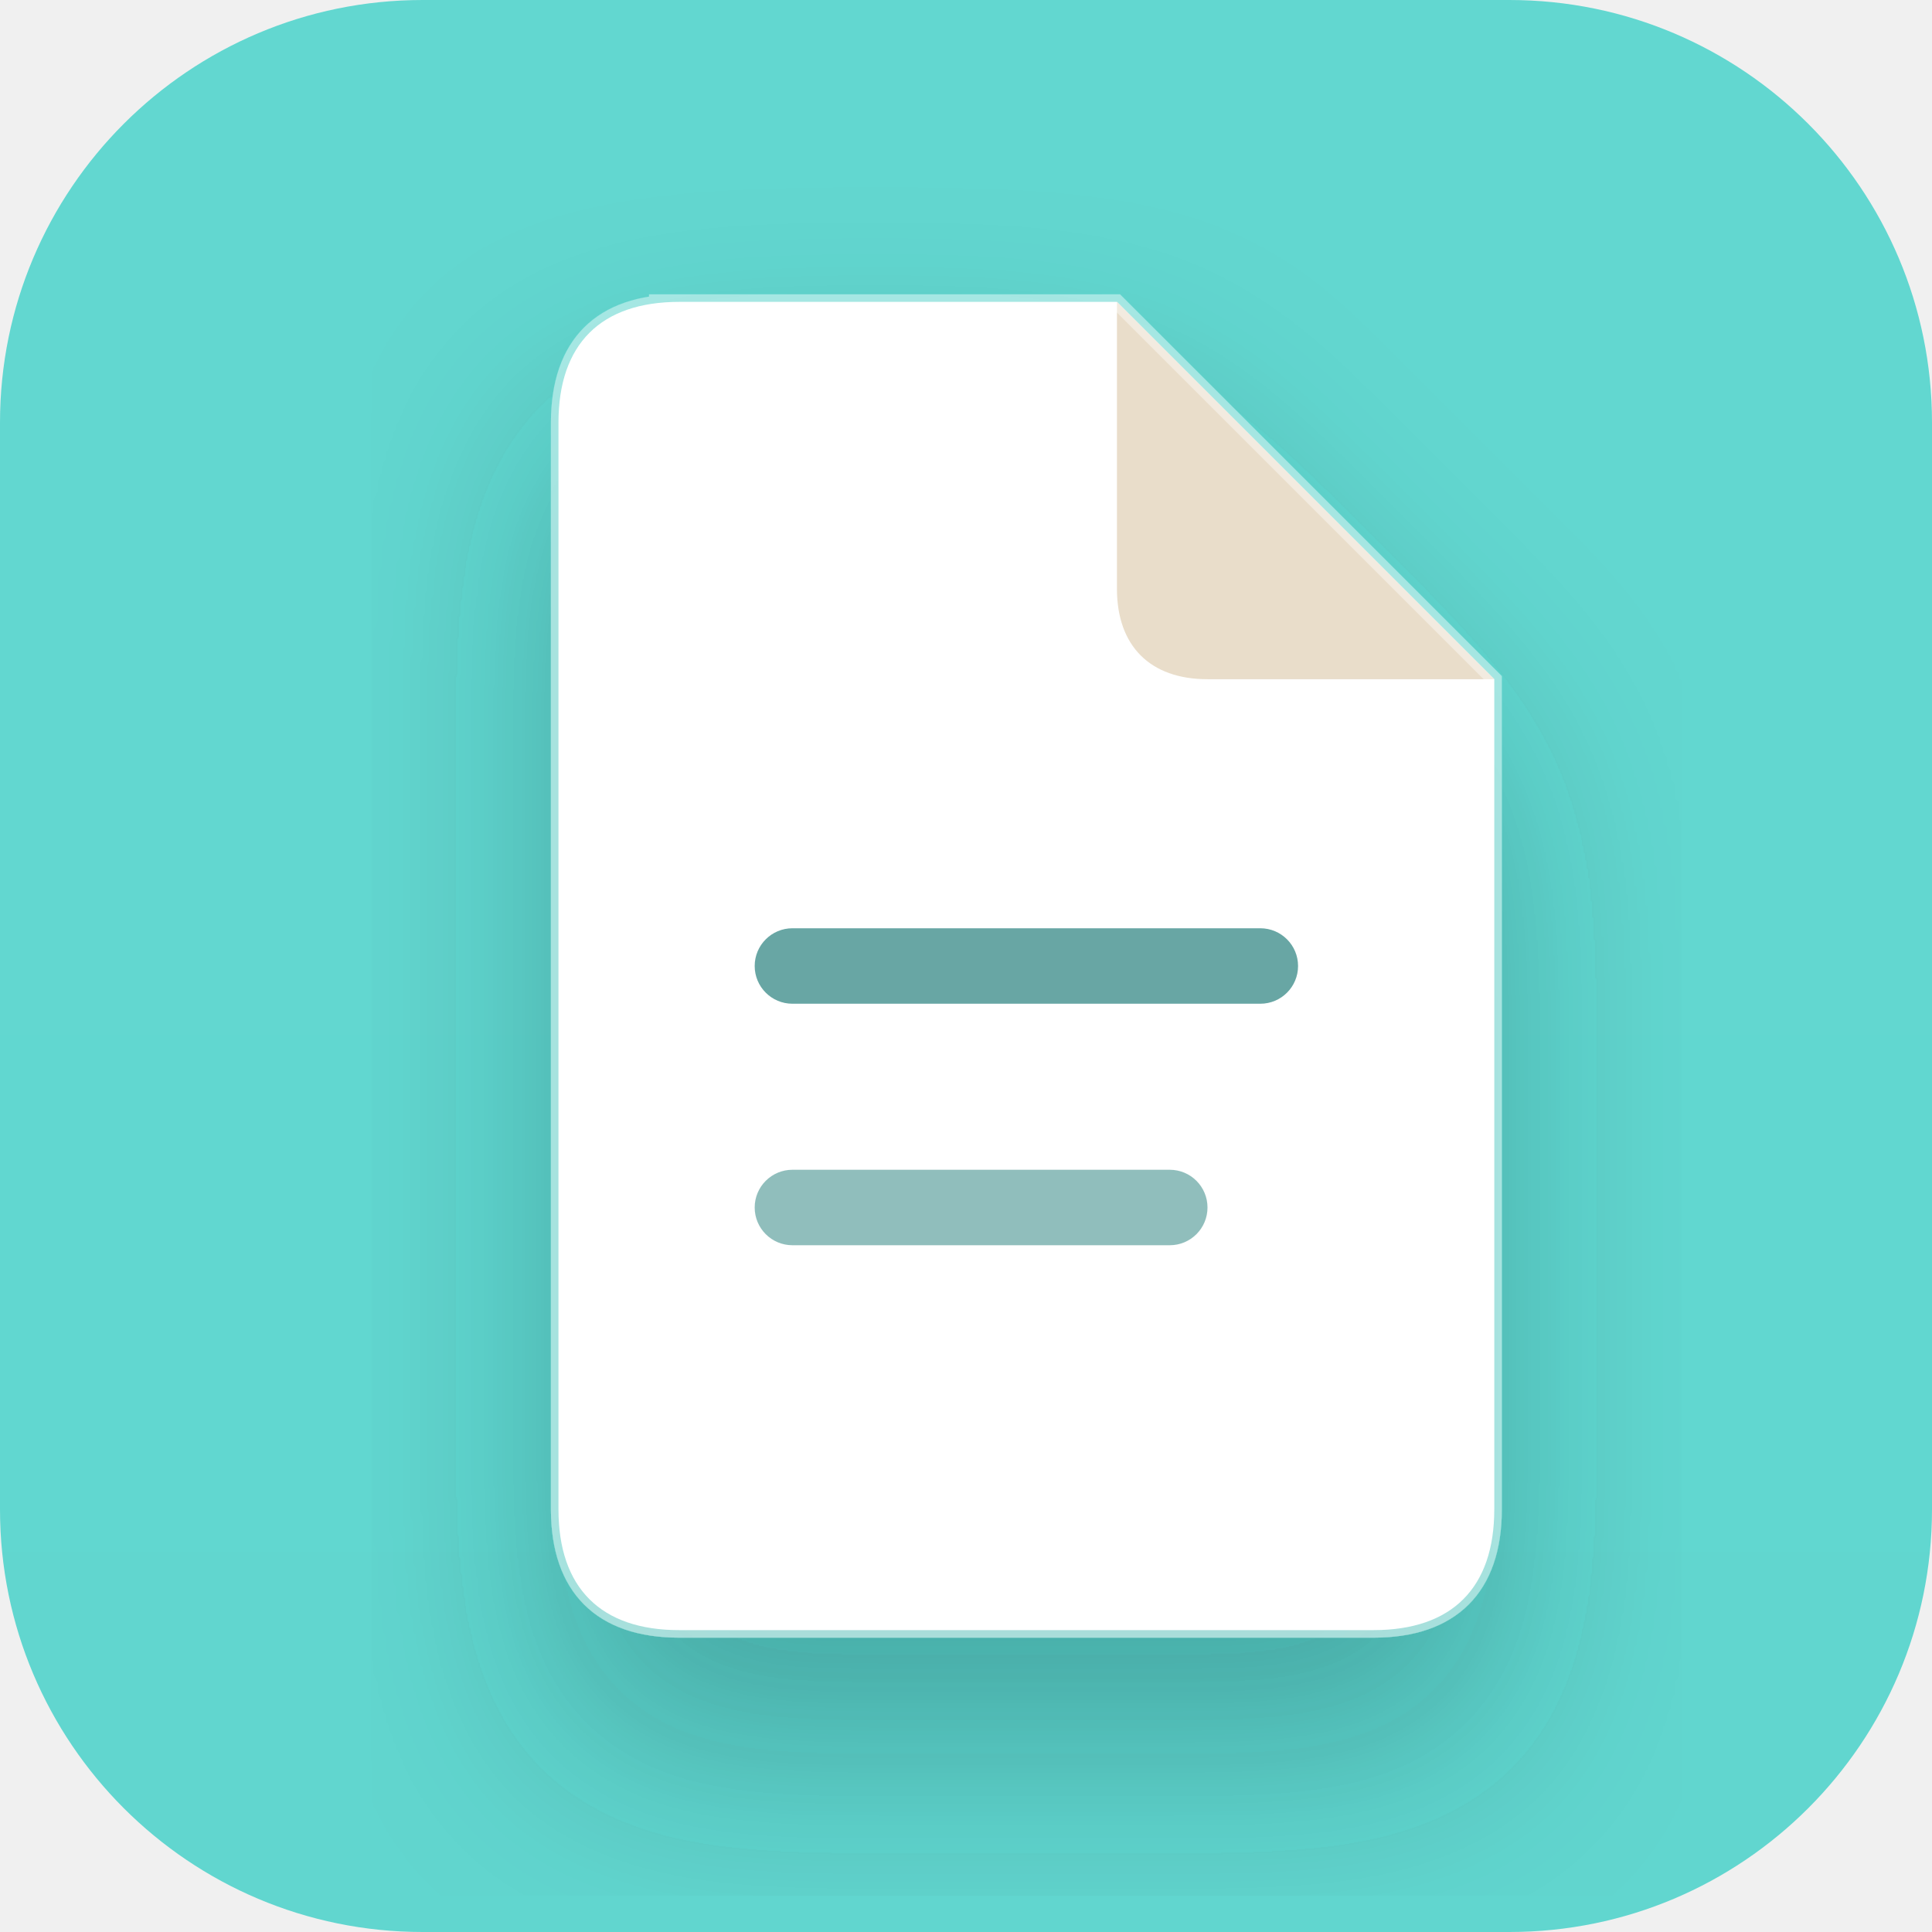
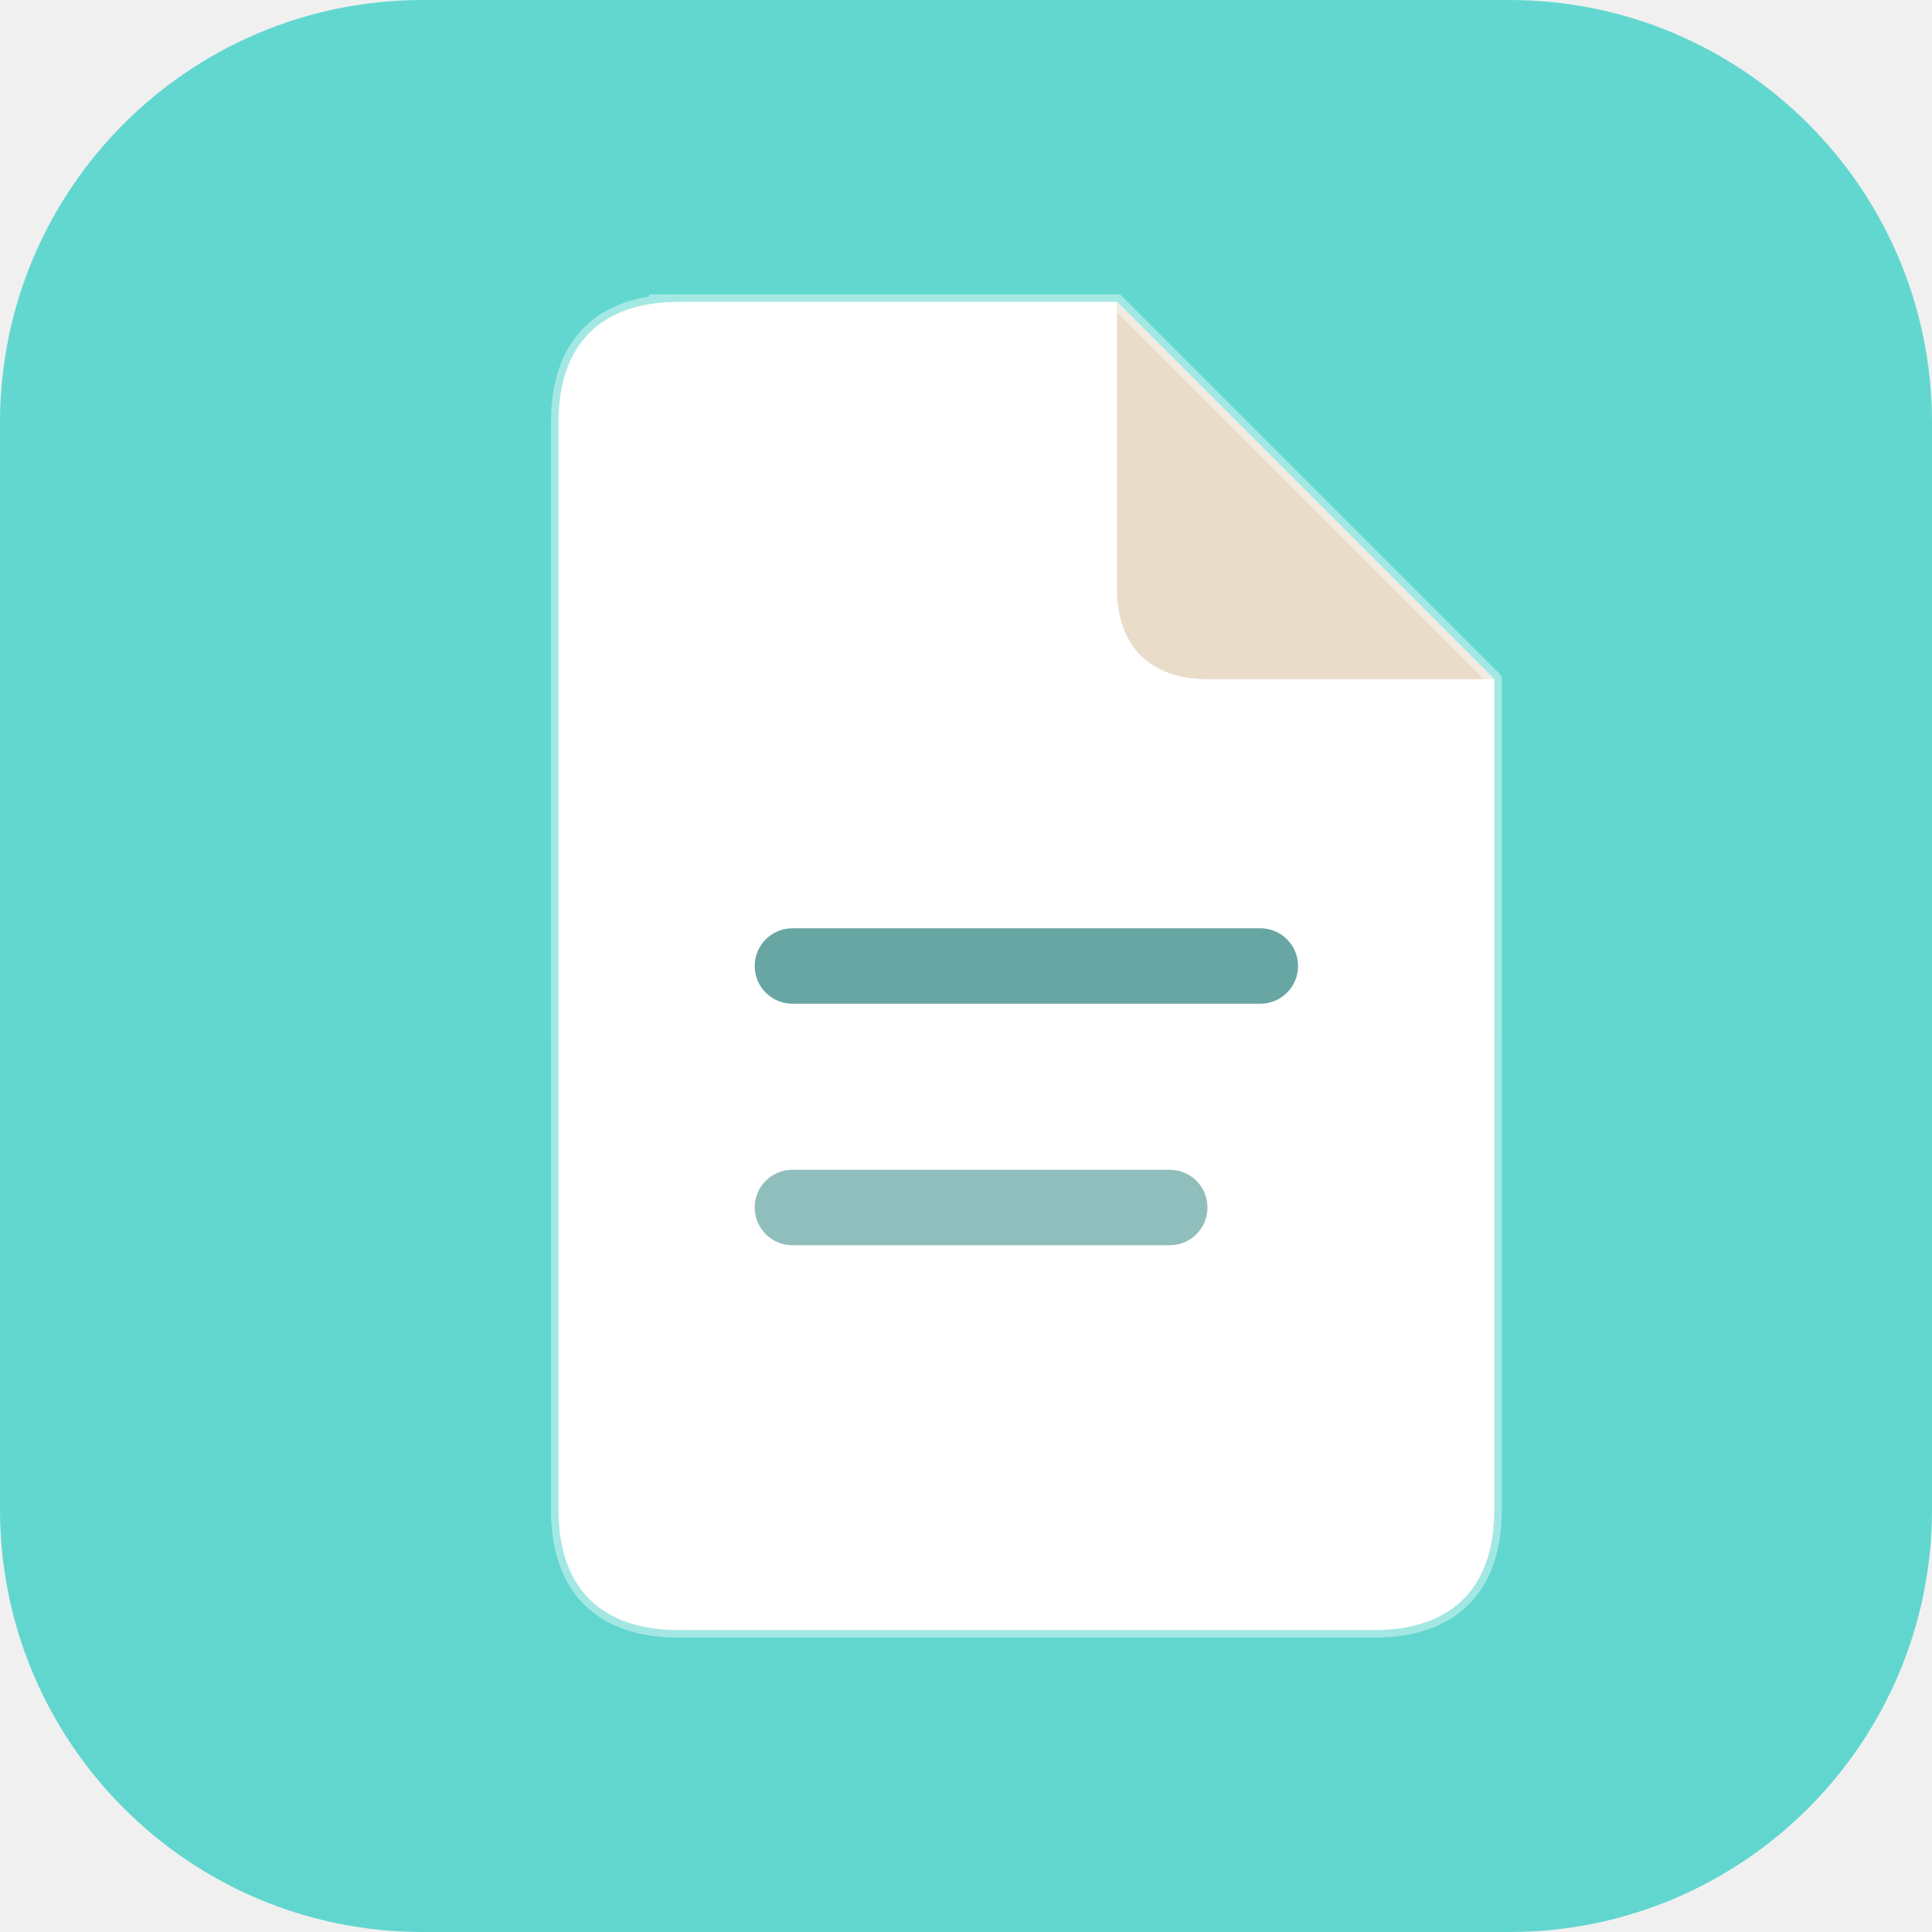
<svg xmlns="http://www.w3.org/2000/svg" viewBox="0 0 128 128" aria-hidden="true">
  <defs>
    <linearGradient id="tile" x1="64" x2="64" y1="0" y2="128">
      <stop offset="0" stop-color="#62D7D0" />
      <stop offset="0.5" stop-color="#26AFA8" />
      <stop offset="1" stop-color="#167B78" />
    </linearGradient>
    <linearGradient id="doc" x1="64" x2="64" y1="25" y2="105">
      <stop offset="0" stop-color="#FFFFFF" />
      <stop offset="1" stop-color="#F6F0E6" />
    </linearGradient>
-     <filter id="soft" x="-20%" y="-20%" width="140%" height="140%">
-       <feDropShadow dx="0" dy="8" stdDeviation="7" flood-color="#063A38" flood-opacity="0.28" />
-     </filter>
  </defs>
  <rect width="128" height="128" rx="28" fill="url(#tile)" />
-   <g filter="url(#soft)">
+   <g>
    <path d="M43 20h31l25 25v55c0 5.2-2.8 8-8 8H45c-5.2 0-8-2.8-8-8V28c0-5.2 2.8-8 8-8Z" fill="url(#doc)" />
    <path d="M74 20v19c0 3.8 2.2 6 6 6h19Z" fill="#E9DDCA" />
    <rect x="50" y="61.5" width="36" height="5" rx="2.5" fill="#227D79" opacity="0.68" />
    <rect x="50" y="77.5" width="30" height="5" rx="2.5" fill="#227D79" opacity="0.5" />
    <path d="M43 20h31l25 25v55c0 5.2-2.8 8-8 8H45c-5.2 0-8-2.8-8-8V28c0-5.2 2.8-8 8-8Z" fill="none" stroke="#fff" stroke-opacity="0.42" stroke-width="1" />
  </g>
</svg>
